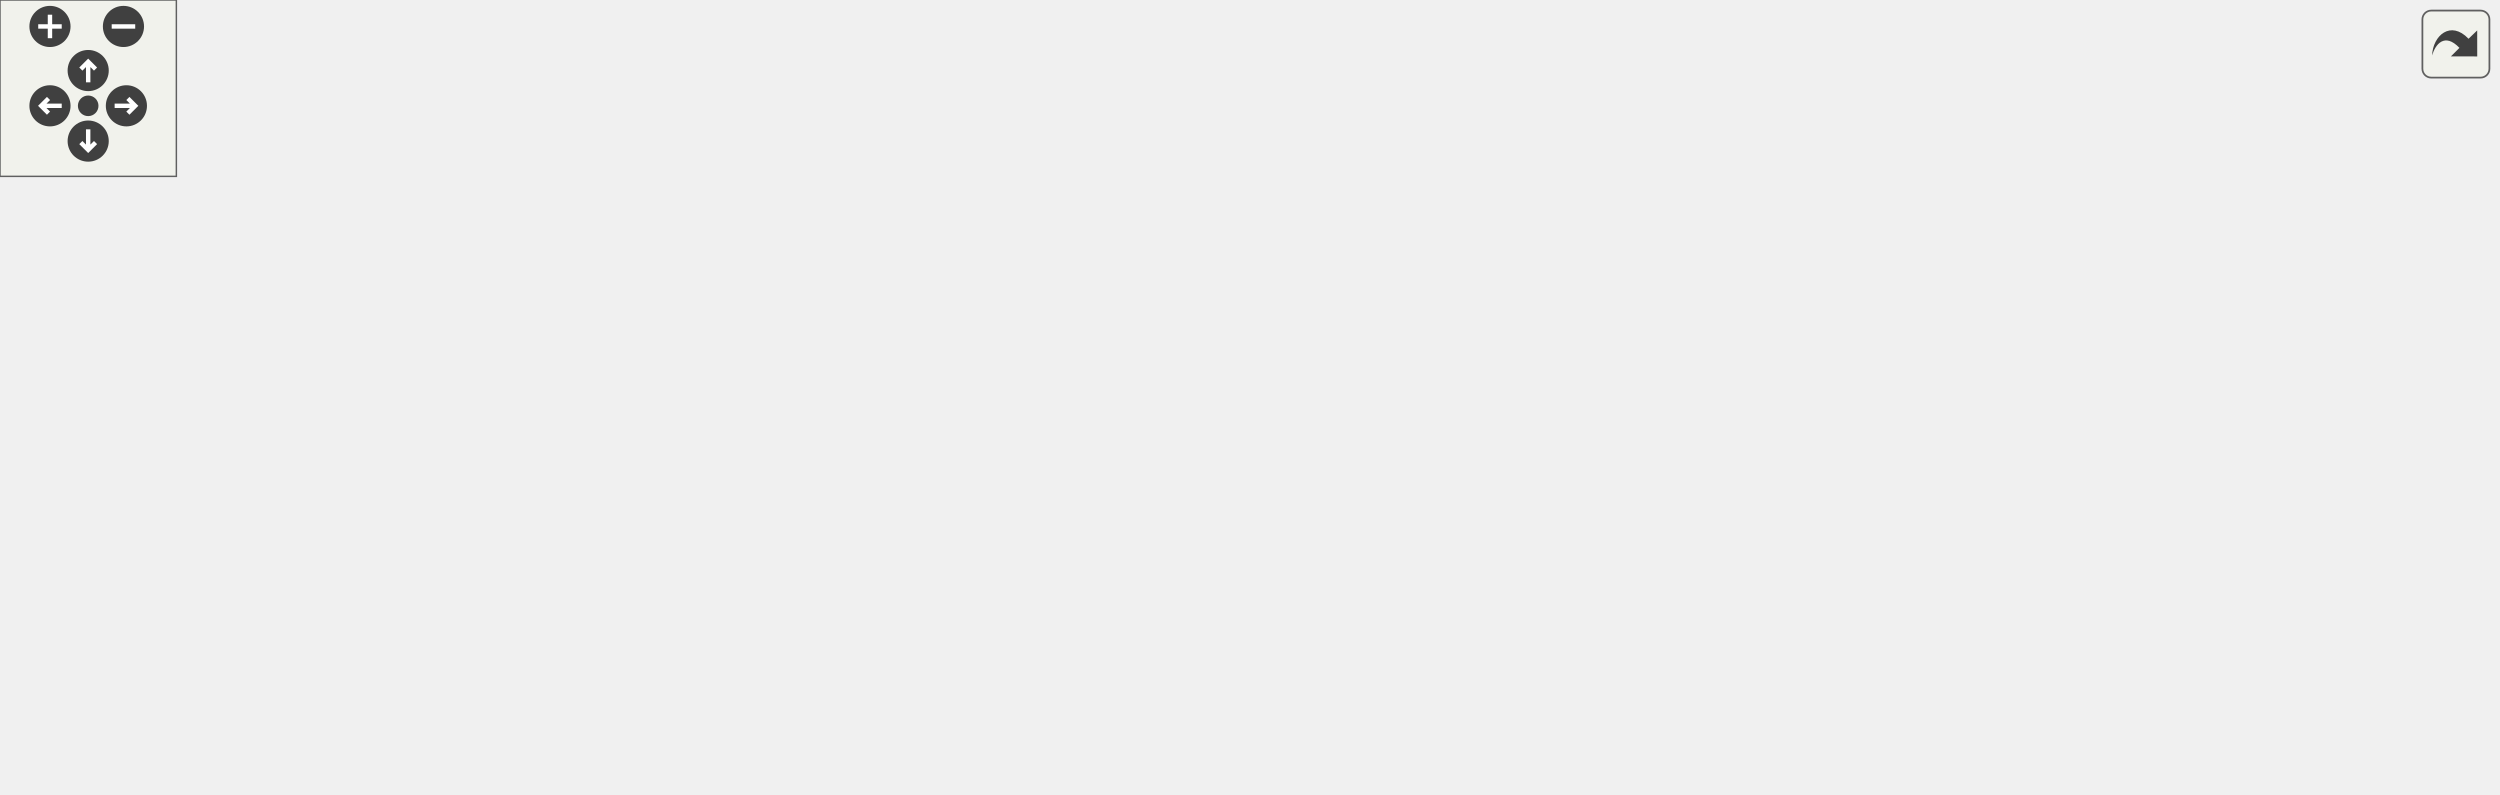
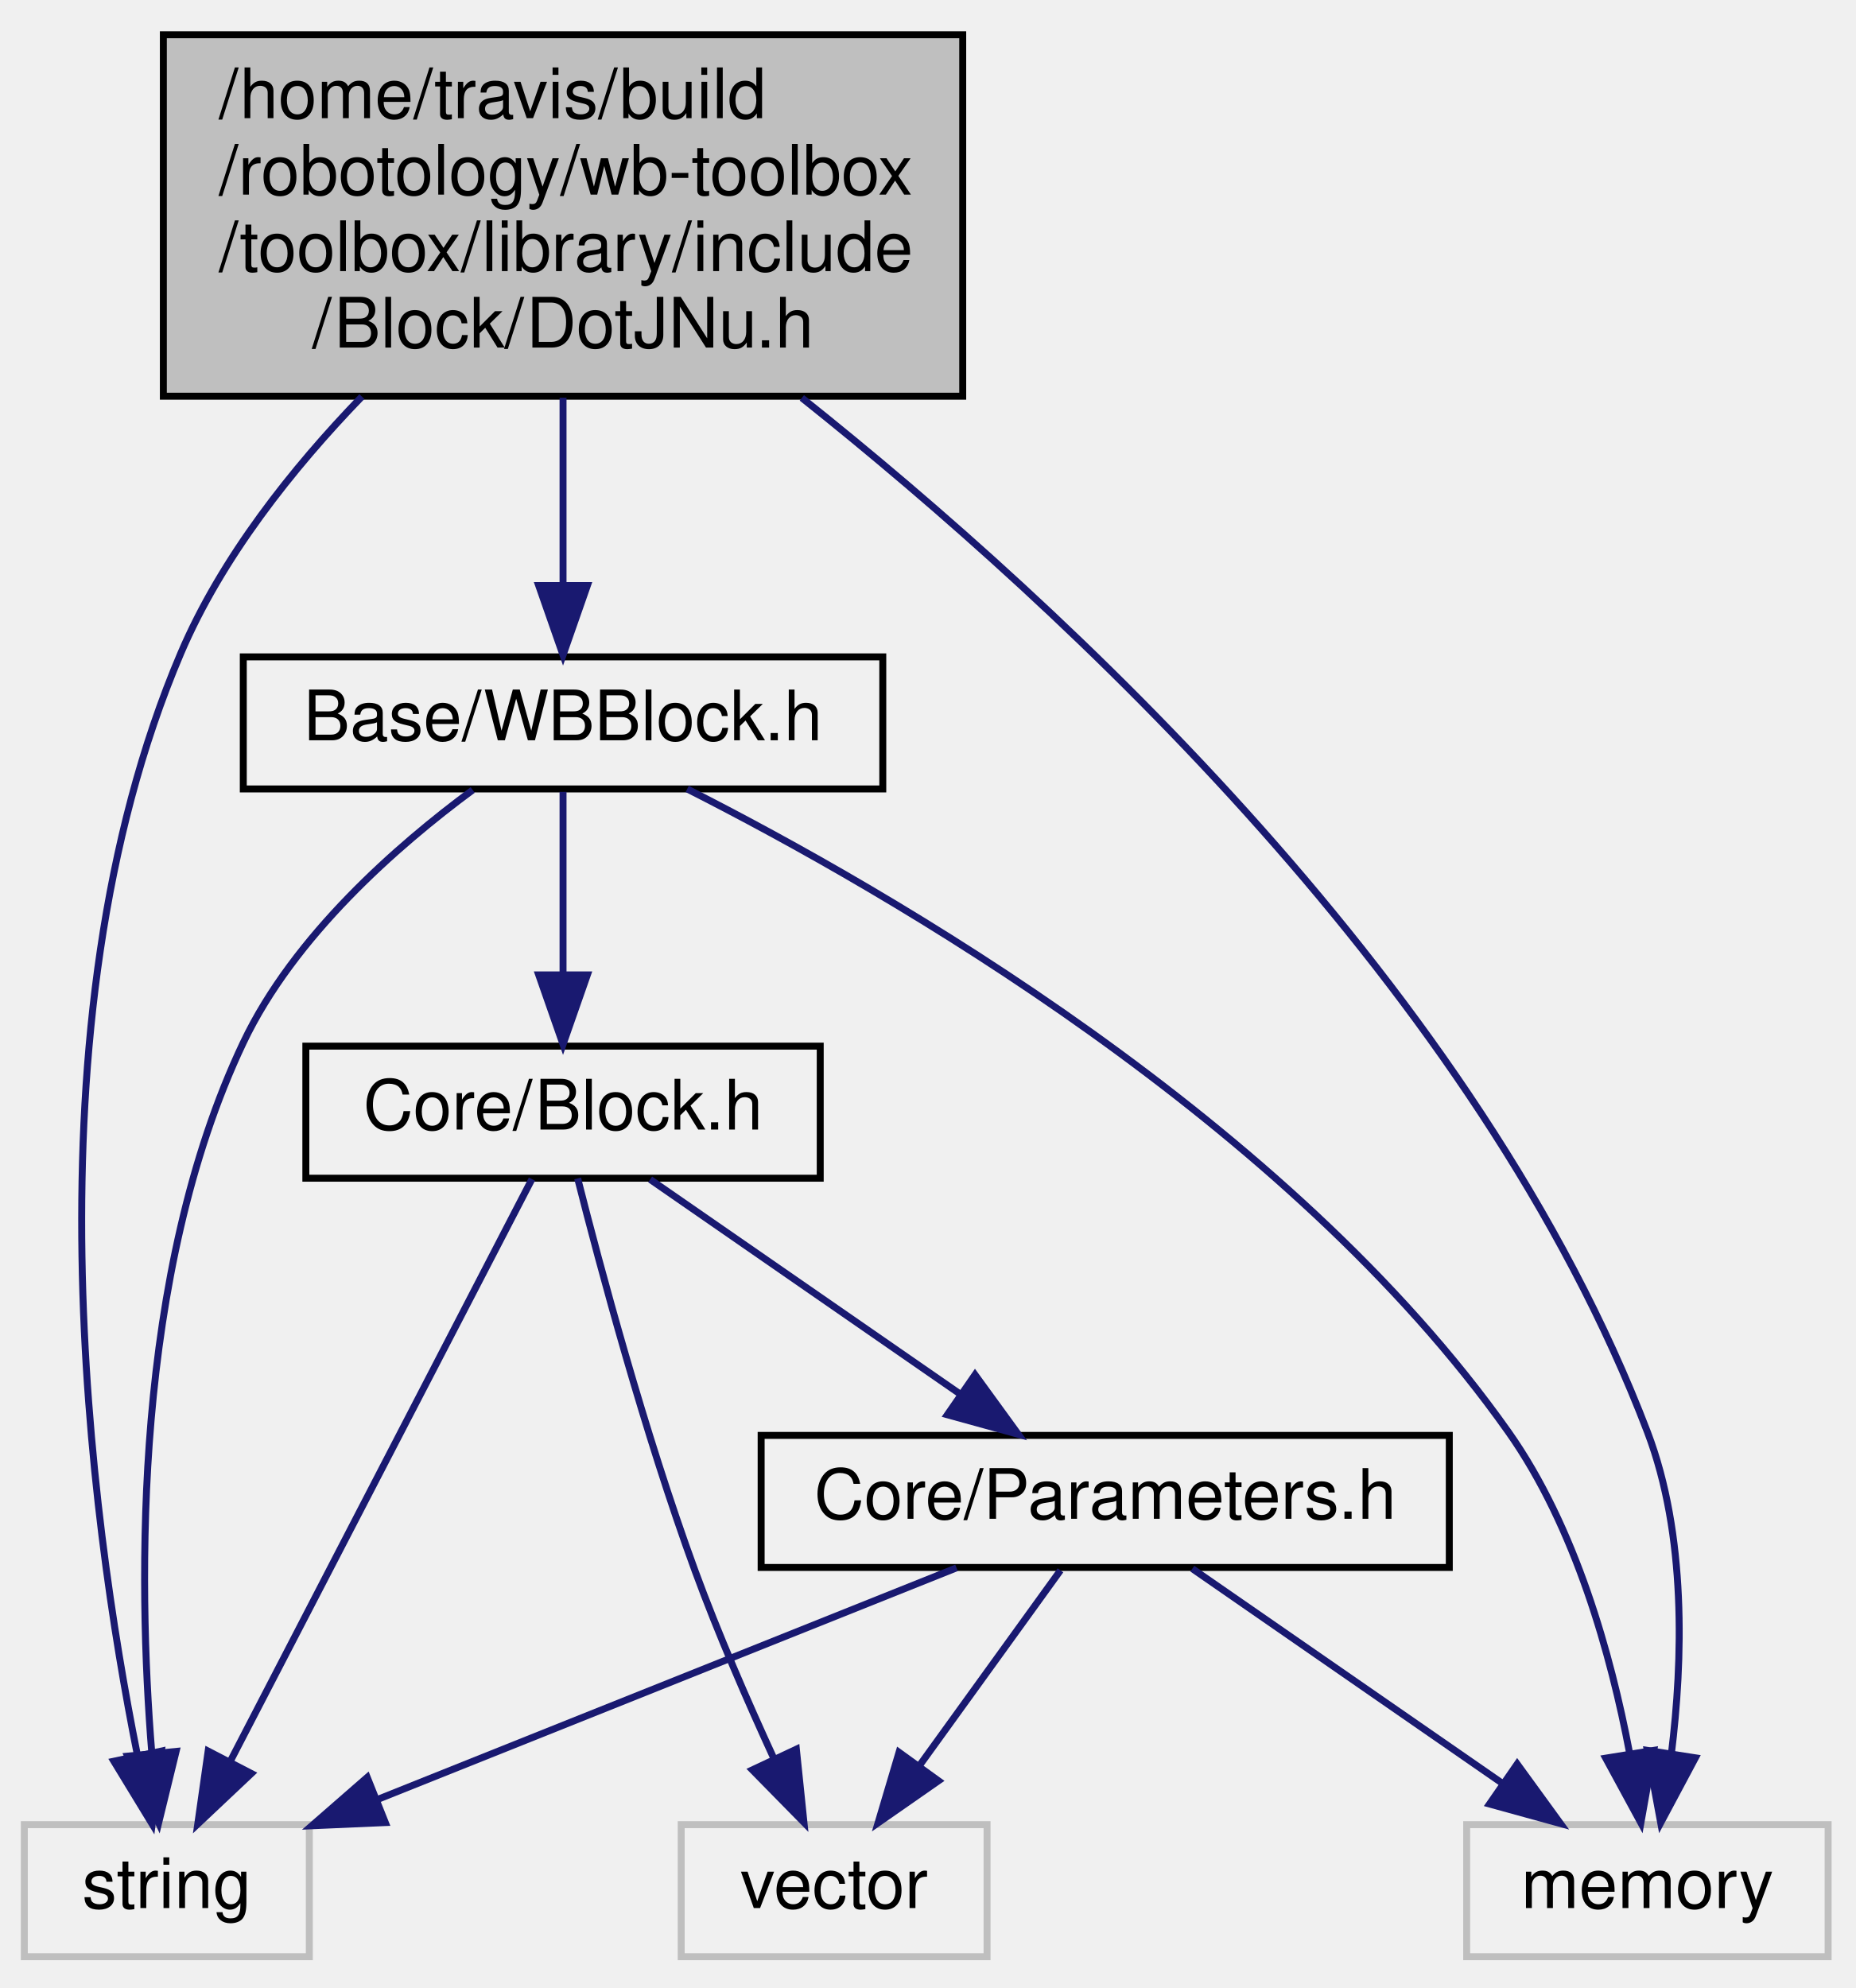
- <svg xmlns="http://www.w3.org/2000/svg" xmlns:xlink="http://www.w3.org/1999/xlink" id="main" version="1.1" xml:space="preserve">
-   <style type="text/css">
- .edge:hover path { stroke: red; }
- .edge:hover polygon { stroke: red; fill: red; }
- </style>
-   <defs>
-     <circle id="rim" cx="0" cy="0" r="7" />
-     <circle id="rim2" cx="0" cy="0" r="3.5" />
-     <g id="zoomPlus">
-       <use xlink:href="#rim" fill="#404040">
-         <set attributeName="fill" to="#808080" begin="zoomplus.mouseover" end="zoomplus.mouseout" />
-       </use>
-       <path d="M-4,0h8M0,-4v8" fill="none" stroke="white" stroke-width="1.5" pointer-events="none" />
+ <svg xmlns="http://www.w3.org/2000/svg" xmlns:xlink="http://www.w3.org/1999/xlink" width="267pt" height="286pt" viewBox="0.00 0.00 267.00 286.00">
+   <g id="graph0" class="graph" transform="scale(1 1) rotate(0) translate(4 282)">
+     <g id="node1" class="node">
+       <polygon fill="#bfbfbf" stroke="black" points="19.5,-225 19.5,-277 134.5,-277 134.5,-225 19.5,-225" />
+       <text text-anchor="start" x="27.5" y="-265" font-family="Helvetica,sans-Serif" font-size="10.00">/home/travis/build</text>
+       <text text-anchor="start" x="27.5" y="-254" font-family="Helvetica,sans-Serif" font-size="10.00">/robotology/wb-toolbox</text>
+       <text text-anchor="start" x="27.5" y="-243" font-family="Helvetica,sans-Serif" font-size="10.00">/toolbox/library/include</text>
+       <text text-anchor="middle" x="77" y="-232" font-family="Helvetica,sans-Serif" font-size="10.00">/Block/DotJNu.h</text>
    </g>
-     <g id="zoomMin">
-       <use xlink:href="#rim" fill="#404040">
-         <set attributeName="fill" to="#808080" begin="zoomminus.mouseover" end="zoomminus.mouseout" />
-       </use>
-       <path d="M-4,0h8" fill="none" stroke="white" stroke-width="1.5" pointer-events="none" />
-     </g>
-     <g id="dirArrow">
-       <path fill="none" stroke="white" stroke-width="1.5" d="M0,-3.0v7 M-2.5,-0.5L0,-3.0L2.5,-0.5" />
-     </g>
-     <g id="resetDef">
-       <use xlink:href="#rim2" fill="#404040">
-         <set attributeName="fill" to="#808080" begin="reset.mouseover" end="reset.mouseout" />
-       </use>
-     </g>
-   </defs>
-   <svg id="graph" class="graph">
-     <g id="viewport">
-       <g id="node1" class="node">
-         <polygon fill="#bfbfbf" stroke="black" points="218,-168.5 218,-209.5 348,-209.5 348,-168.5 218,-168.5" />
-         <text text-anchor="start" x="226" y="-197.5" font-family="Helvetica,sans-Serif" font-size="10.00">/home/travis/build</text>
-         <text text-anchor="start" x="226" y="-186.5" font-family="Helvetica,sans-Serif" font-size="10.00">/robotology/wb-toolbox</text>
-         <text text-anchor="middle" x="283" y="-175.5" font-family="Helvetica,sans-Serif" font-size="10.00">/toolbox/include/DotJNu.h</text>
-       </g>
-       <g id="node2" class="node">
-         <g id="a_node2">
-           <a xlink:href="_w_b_block_8h.html" target="_top" xlink:title="WBBlock.h">
-             <polygon fill="none" stroke="black" points="220,-112.5 220,-131.5 286,-131.5 286,-112.5 220,-112.5" />
-             <text text-anchor="middle" x="253" y="-119.5" font-family="Helvetica,sans-Serif" font-size="10.00">WBBlock.h</text>
-           </a>
-         </g>
-       </g>
-       <g id="edge1" class="edge">
-         <path fill="none" stroke="midnightblue" d="M273.999,-168.498C269.93,-159.682 265.156,-149.339 261.189,-140.743" />
-         <polygon fill="midnightblue" stroke="midnightblue" points="264.362,-139.265 256.993,-131.652 258.006,-142.199 264.362,-139.265" />
-       </g>
-       <g id="node7" class="node">
-         <polygon fill="none" stroke="#bfbfbf" points="0,-56.5 0,-75.5 52,-75.5 52,-56.5 0,-56.5" />
-         <text text-anchor="middle" x="26" y="-63.5" font-family="Helvetica,sans-Serif" font-size="10.00">memory</text>
-       </g>
-       <g id="edge12" class="edge">
-         <path fill="none" stroke="midnightblue" d="M241.423,-168.425C188.482,-143.499 98.485,-101.127 53.419,-79.909" />
-         <polygon fill="midnightblue" stroke="midnightblue" points="54.796,-76.689 44.258,-75.596 51.814,-83.022 54.796,-76.689" />
-       </g>
-       <g id="node8" class="node">
-         <polygon fill="none" stroke="#bfbfbf" points="696.5,-56.5 696.5,-75.5 849.5,-75.5 849.5,-56.5 696.5,-56.5" />
-         <text text-anchor="middle" x="773" y="-63.5" font-family="Helvetica,sans-Serif" font-size="10.00">iDynTree/Core/VectorFixSize.h</text>
-       </g>
-       <g id="edge14" class="edge">
-         <path fill="none" stroke="midnightblue" d="M290.137,-168.462C297.796,-150.529 311.798,-124.857 333,-112 398.169,-72.481 593.516,-83.238 686.136,-75.957" />
-         <polygon fill="midnightblue" stroke="midnightblue" points="686.462,-79.442 696.107,-75.058 685.833,-72.47 686.462,-79.442" />
-       </g>
-       <g id="node12" class="node">
-         <polygon fill="none" stroke="#bfbfbf" points="342,-112.5 342,-131.5 470,-131.5 470,-112.5 342,-112.5" />
-         <text text-anchor="middle" x="406" y="-119.5" font-family="Helvetica,sans-Serif" font-size="10.00">iDynTree/Model/Indices.h</text>
-       </g>
-       <g id="edge13" class="edge">
-         <path fill="none" stroke="midnightblue" d="M319.904,-168.498C339.488,-158.149 363.055,-145.695 380.578,-136.435" />
-         <polygon fill="midnightblue" stroke="midnightblue" points="382.421,-139.419 389.627,-131.652 379.15,-133.23 382.421,-139.419" />
-       </g>
-       <g id="node3" class="node">
-         <g id="a_node3">
-           <a xlink:href="_block_8h.html" target="_top" xlink:title="Block.h">
-             <polygon fill="none" stroke="black" points="108,-56.5 108,-75.5 158,-75.5 158,-56.5 108,-56.5" />
-             <text text-anchor="middle" x="133" y="-63.5" font-family="Helvetica,sans-Serif" font-size="10.00">Block.h</text>
-           </a>
-         </g>
-       </g>
-       <g id="edge2" class="edge">
-         <path fill="none" stroke="midnightblue" d="M233.986,-112.444C214.412,-103.636 183.692,-89.812 161.271,-79.722" />
-         <polygon fill="midnightblue" stroke="midnightblue" points="162.481,-76.428 151.925,-75.516 159.608,-82.812 162.481,-76.428" />
-       </g>
-       <g id="node4" class="node">
-         <polygon fill="none" stroke="#bfbfbf" points="59.5,-0.5 59.5,-19.5 100.5,-19.5 100.5,-0.5 59.5,-0.5" />
-         <text text-anchor="middle" x="80" y="-7.5" font-family="Helvetica,sans-Serif" font-size="10.00">string</text>
-       </g>
-       <g id="edge5" class="edge">
-         <path fill="none" stroke="midnightblue" d="M219.825,-120.233C185.089,-117.626 131.204,-108.201 99,-76 86.929,-63.931 82.439,-44.644 80.813,-30.209" />
-         <polygon fill="midnightblue" stroke="midnightblue" points="84.278,-29.61 80.033,-19.903 77.298,-30.139 84.278,-29.61" />
-       </g>
-       <g id="node6" class="node">
-         <polygon fill="none" stroke="#bfbfbf" points="176,-56.5 176,-75.5 214,-75.5 214,-56.5 176,-56.5" />
-         <text text-anchor="middle" x="195" y="-63.5" font-family="Helvetica,sans-Serif" font-size="10.00">array</text>
-       </g>
-       <g id="edge6" class="edge">
-         <path fill="none" stroke="midnightblue" d="M243.681,-112.324C235.107,-104.341 222.188,-92.313 211.812,-82.653" />
-         <polygon fill="midnightblue" stroke="midnightblue" points="214.192,-80.087 204.488,-75.834 209.422,-85.21 214.192,-80.087" />
-       </g>
-       <g id="edge7" class="edge">
-         <path fill="none" stroke="midnightblue" d="M219.992,-113.148C177.986,-103.155 105.674,-85.953 62.197,-75.611" />
-         <polygon fill="midnightblue" stroke="midnightblue" points="62.865,-72.172 52.327,-73.263 61.245,-78.982 62.865,-72.172" />
-       </g>
-       <g id="edge8" class="edge">
-         <path fill="none" stroke="midnightblue" d="M286.057,-114.255C290.726,-113.424 295.476,-112.642 300,-112 467.772,-88.19 513.371,-92.8 685.916,-76.089" />
-         <polygon fill="midnightblue" stroke="midnightblue" points="686.499,-79.548 696.11,-75.091 685.817,-72.582 686.499,-79.548" />
-       </g>
-       <g id="node9" class="node">
-         <polygon fill="none" stroke="#bfbfbf" points="232,-56.5 232,-75.5 390,-75.5 390,-56.5 232,-56.5" />
-         <text text-anchor="middle" x="311" y="-63.5" font-family="Helvetica,sans-Serif" font-size="10.00">iDynTree/Core/VectorDynSize.h</text>
-       </g>
-       <g id="edge9" class="edge">
-         <path fill="none" stroke="midnightblue" d="M262.319,-112.324C270.893,-104.341 283.812,-92.313 294.188,-82.653" />
-         <polygon fill="midnightblue" stroke="midnightblue" points="296.578,-85.21 301.512,-75.834 291.808,-80.087 296.578,-85.21" />
-       </g>
-       <g id="node10" class="node">
-         <polygon fill="none" stroke="#bfbfbf" points="408,-56.5 408,-75.5 524,-75.5 524,-56.5 408,-56.5" />
-         <text text-anchor="middle" x="466" y="-63.5" font-family="Helvetica,sans-Serif" font-size="10.00">iDynTree/Core/Twist.h</text>
-       </g>
-       <g id="edge10" class="edge">
-         <path fill="none" stroke="midnightblue" d="M286.281,-112.562C322.955,-103.265 382.079,-88.276 422.423,-78.048" />
-         <polygon fill="midnightblue" stroke="midnightblue" points="423.416,-81.407 432.25,-75.556 421.696,-74.621 423.416,-81.407" />
-       </g>
-       <g id="node11" class="node">
-         <polygon fill="none" stroke="#bfbfbf" points="542,-56.5 542,-75.5 678,-75.5 678,-56.5 542,-56.5" />
-         <text text-anchor="middle" x="610" y="-63.5" font-family="Helvetica,sans-Serif" font-size="10.00">iDynTree/Core/Transform.h</text>
-       </g>
-       <g id="edge11" class="edge">
-         <path fill="none" stroke="midnightblue" d="M286.09,-114.47C290.755,-113.606 295.494,-112.758 300,-112 380.14,-98.517 472.346,-85.442 535.227,-76.893" />
-         <polygon fill="midnightblue" stroke="midnightblue" points="536.009,-80.319 545.449,-75.508 535.069,-73.382 536.009,-80.319" />
-       </g>
-       <g id="edge3" class="edge">
-         <path fill="none" stroke="midnightblue" d="M124.248,-56.083C116.53,-48.219 105.095,-36.569 95.784,-27.081" />
-         <polygon fill="midnightblue" stroke="midnightblue" points="98.092,-24.436 88.589,-19.751 93.096,-29.34 98.092,-24.436" />
-       </g>
-       <g id="node5" class="node">
-         <polygon fill="none" stroke="#bfbfbf" points="119,-0.5 119,-19.5 163,-19.5 163,-0.5 119,-0.5" />
-         <text text-anchor="middle" x="141" y="-7.5" font-family="Helvetica,sans-Serif" font-size="10.00">vector</text>
-       </g>
-       <g id="edge4" class="edge">
-         <path fill="none" stroke="midnightblue" d="M134.321,-56.083C135.381,-48.927 136.906,-38.635 138.231,-29.691" />
-         <polygon fill="midnightblue" stroke="midnightblue" points="141.7,-30.156 139.704,-19.751 134.776,-29.13 141.7,-30.156" />
+     <g id="node2" class="node">
+       <g id="a_node2">
+         <a xlink:href="_w_b_block_8h.html" target="_top" xlink:title="Base/WBBlock.h">
+           <polygon fill="none" stroke="black" points="31,-168.5 31,-187.5 123,-187.5 123,-168.5 31,-168.5" />
+           <text text-anchor="middle" x="77" y="-175.5" font-family="Helvetica,sans-Serif" font-size="10.00">Base/WBBlock.h</text>
+         </a>
      </g>
    </g>
-   </svg>
-   <g id="navigator" transform="translate(0 0)" fill="#404254">
-     <rect fill="#f2f5e9" fill-opacity="0.5" stroke="#606060" stroke-width=".5" x="0" y="0" width="60" height="60" />
-     <use id="zoomplus" xlink:href="#zoomPlus" x="17" y="9" />
-     <use id="zoomminus" xlink:href="#zoomMin" x="42" y="9" />
-     <use id="reset" xlink:href="#resetDef" x="30" y="36" />
-     <g id="arrowUp" xlink:href="#dirArrow" transform="translate(30 24)">
-       <use xlink:href="#rim" fill="#404040">
-         <set attributeName="fill" to="#808080" begin="arrowUp.mouseover" end="arrowUp.mouseout" />
-       </use>
-       <path fill="none" stroke="white" stroke-width="1.5" d="M0,-3.0v7 M-2.5,-0.5L0,-3.0L2.5,-0.5" />
+     <g id="edge1" class="edge">
+       <path fill="none" stroke="midnightblue" d="M77,-224.768C77,-215.89 77,-206.074 77,-197.816" />
+       <polygon fill="midnightblue" stroke="midnightblue" points="80.5,-197.757 77,-187.757 73.5,-197.757 80.5,-197.757" />
    </g>
-     <g id="arrowRight" xlink:href="#dirArrow" transform="rotate(90) translate(36 -43)">
-       <use xlink:href="#rim" fill="#404040">
-         <set attributeName="fill" to="#808080" begin="arrowRight.mouseover" end="arrowRight.mouseout" />
-       </use>
-       <path fill="none" stroke="white" stroke-width="1.5" d="M0,-3.0v7 M-2.5,-0.5L0,-3.0L2.5,-0.5" />
+     <g id="node5" class="node">
+       <polygon fill="none" stroke="#bfbfbf" points="207,-0.5 207,-19.5 259,-19.5 259,-0.5 207,-0.5" />
+       <text text-anchor="middle" x="233" y="-7.5" font-family="Helvetica,sans-Serif" font-size="10.00">memory</text>
    </g>
-     <g id="arrowDown" xlink:href="#dirArrow" transform="rotate(180) translate(-30 -48)">
-       <use xlink:href="#rim" fill="#404040">
-         <set attributeName="fill" to="#808080" begin="arrowDown.mouseover" end="arrowDown.mouseout" />
-       </use>
-       <path fill="none" stroke="white" stroke-width="1.5" d="M0,-3.0v7 M-2.5,-0.5L0,-3.0L2.5,-0.5" />
+     <g id="edge11" class="edge">
+       <path fill="none" stroke="midnightblue" d="M111.357,-224.758C149.469,-194.391 208.779,-139.494 233,-76 238.656,-61.173 238.098,-43.022 236.446,-29.672" />
+       <polygon fill="midnightblue" stroke="midnightblue" points="239.902,-29.114 234.914,-19.767 232.984,-30.184 239.902,-29.114" />
    </g>
-     <g id="arrowLeft" xlink:href="#dirArrow" transform="rotate(270) translate(-36 17)">
-       <use xlink:href="#rim" fill="#404040">
-         <set attributeName="fill" to="#808080" begin="arrowLeft.mouseover" end="arrowLeft.mouseout" />
-       </use>
-       <path fill="none" stroke="white" stroke-width="1.5" d="M0,-3.0v7 M-2.5,-0.5L0,-3.0L2.5,-0.5" />
+     <g id="node6" class="node">
+       <polygon fill="none" stroke="#bfbfbf" points="-0.5,-0.5 -0.5,-19.5 40.5,-19.5 40.5,-0.5 -0.5,-0.5" />
+       <text text-anchor="middle" x="20" y="-7.5" font-family="Helvetica,sans-Serif" font-size="10.00">string</text>
+     </g>
+     <g id="edge12" class="edge">
+       <path fill="none" stroke="midnightblue" d="M48.062,-224.943C38.045,-214.58 27.867,-201.766 22,-188 -0.851,-134.388 9.056,-63.075 15.727,-29.707" />
+       <polygon fill="midnightblue" stroke="midnightblue" points="19.225,-30.088 17.893,-19.578 12.379,-28.625 19.225,-30.088" />
+     </g>
+     <g id="node3" class="node">
+       <g id="a_node3">
+         <a xlink:href="_block_8h.html" target="_top" xlink:title="Core/Block.h">
+           <polygon fill="none" stroke="black" points="40,-112.5 40,-131.5 114,-131.5 114,-112.5 40,-112.5" />
+           <text text-anchor="middle" x="77" y="-119.5" font-family="Helvetica,sans-Serif" font-size="10.00">Core/Block.h</text>
+         </a>
+       </g>
+     </g>
+     <g id="edge2" class="edge">
+       <path fill="none" stroke="midnightblue" d="M77,-168.083C77,-161.006 77,-150.861 77,-141.986" />
+       <polygon fill="midnightblue" stroke="midnightblue" points="80.5,-141.751 77,-131.751 73.5,-141.751 80.5,-141.751" />
+     </g>
+     <g id="edge9" class="edge">
+       <path fill="none" stroke="midnightblue" d="M94.863,-168.495C123.94,-153.747 181.427,-120.672 213,-76 222.689,-62.291 227.785,-43.758 230.401,-29.99" />
+       <polygon fill="midnightblue" stroke="midnightblue" points="233.915,-30.186 232.062,-19.755 227.005,-29.065 233.915,-30.186" />
+     </g>
+     <g id="edge10" class="edge">
+       <path fill="none" stroke="midnightblue" d="M64.001,-168.348C53.138,-160.327 38.287,-147.338 31,-132 15.215,-98.775 15.831,-54.67 17.828,-29.923" />
+       <polygon fill="midnightblue" stroke="midnightblue" points="21.334,-30.035 18.821,-19.743 14.367,-29.356 21.334,-30.035" />
+     </g>
+     <g id="node4" class="node">
+       <g id="a_node4">
+         <a xlink:href="_parameters_8h.html" target="_top" xlink:title="Core/Parameters.h">
+           <polygon fill="none" stroke="black" points="105.5,-56.5 105.5,-75.5 204.5,-75.5 204.5,-56.5 105.5,-56.5" />
+           <text text-anchor="middle" x="155" y="-63.5" font-family="Helvetica,sans-Serif" font-size="10.00">Core/Parameters.h</text>
+         </a>
+       </g>
+     </g>
+     <g id="edge3" class="edge">
+       <path fill="none" stroke="midnightblue" d="M89.532,-112.324C101.586,-103.979 120.027,-91.212 134.269,-81.352" />
+       <polygon fill="midnightblue" stroke="midnightblue" points="136.269,-84.224 142.499,-75.654 132.285,-78.469 136.269,-84.224" />
+     </g>
+     <g id="edge7" class="edge">
+       <path fill="none" stroke="midnightblue" d="M72.527,-112.368C63.204,-94.376 41.531,-52.55 29.134,-28.627" />
+       <polygon fill="midnightblue" stroke="midnightblue" points="32.16,-26.86 24.452,-19.591 25.945,-30.081 32.16,-26.86" />
+     </g>
+     <g id="node7" class="node">
+       <polygon fill="none" stroke="#bfbfbf" points="94,-0.5 94,-19.5 138,-19.5 138,-0.5 94,-0.5" />
+       <text text-anchor="middle" x="116" y="-7.5" font-family="Helvetica,sans-Serif" font-size="10.00">vector</text>
+     </g>
+     <g id="edge8" class="edge">
+       <path fill="none" stroke="midnightblue" d="M79.104,-112.469C82.283,-99.933 88.718,-75.87 96,-56 99.31,-46.969 103.573,-37.185 107.312,-29.054" />
+       <polygon fill="midnightblue" stroke="midnightblue" points="110.567,-30.358 111.658,-19.82 104.233,-27.378 110.567,-30.358" />
+     </g>
+     <g id="edge4" class="edge">
+       <path fill="none" stroke="midnightblue" d="M167.532,-56.324C179.586,-47.979 198.027,-35.212 212.269,-25.352" />
+       <polygon fill="midnightblue" stroke="midnightblue" points="214.269,-28.224 220.499,-19.654 210.285,-22.469 214.269,-28.224" />
+     </g>
+     <g id="edge5" class="edge">
+       <path fill="none" stroke="midnightblue" d="M133.609,-56.444C111.161,-47.465 75.682,-33.273 50.346,-23.139" />
+       <polygon fill="midnightblue" stroke="midnightblue" points="51.432,-19.803 40.847,-19.339 48.832,-26.303 51.432,-19.803" />
+     </g>
+     <g id="edge6" class="edge">
+       <path fill="none" stroke="midnightblue" d="M148.56,-56.083C143.051,-48.455 134.969,-37.264 128.235,-27.941" />
+       <polygon fill="midnightblue" stroke="midnightblue" points="131.013,-25.809 122.32,-19.751 125.338,-29.907 131.013,-25.809" />
    </g>
  </g>
-   <svg viewBox="0 0 15 15" width="100%" height="30px" preserveAspectRatio="xMaxYMin meet">
-     <g id="arrow_out" transform="scale(0.3 0.3)">
-       <a xlink:href="_dot_j_nu_8h__incl_org.svg" target="_base">
-         <rect id="button" ry="5" rx="5" y="6" x="6" height="38" width="38" fill="#f2f5e9" fill-opacity="0.5" stroke="#606060" stroke-width="1.0" />
-         <path id="arrow" d="M 11.5,31.437 C 11.94,20.098 22.043,11.323 32.159,21.979 L 37.069,17.246 C 37.069,17.246 37.088,32 37.088,32 L 22.16,31.978 C 22.16,31.978 26.998,27.14 26.998,27.14 C 18.529,18.264 13.292,25.23 11.5,31.437 z" style="fill:#404040;" />
-       </a>
-     </g>
-   </svg>
</svg>
